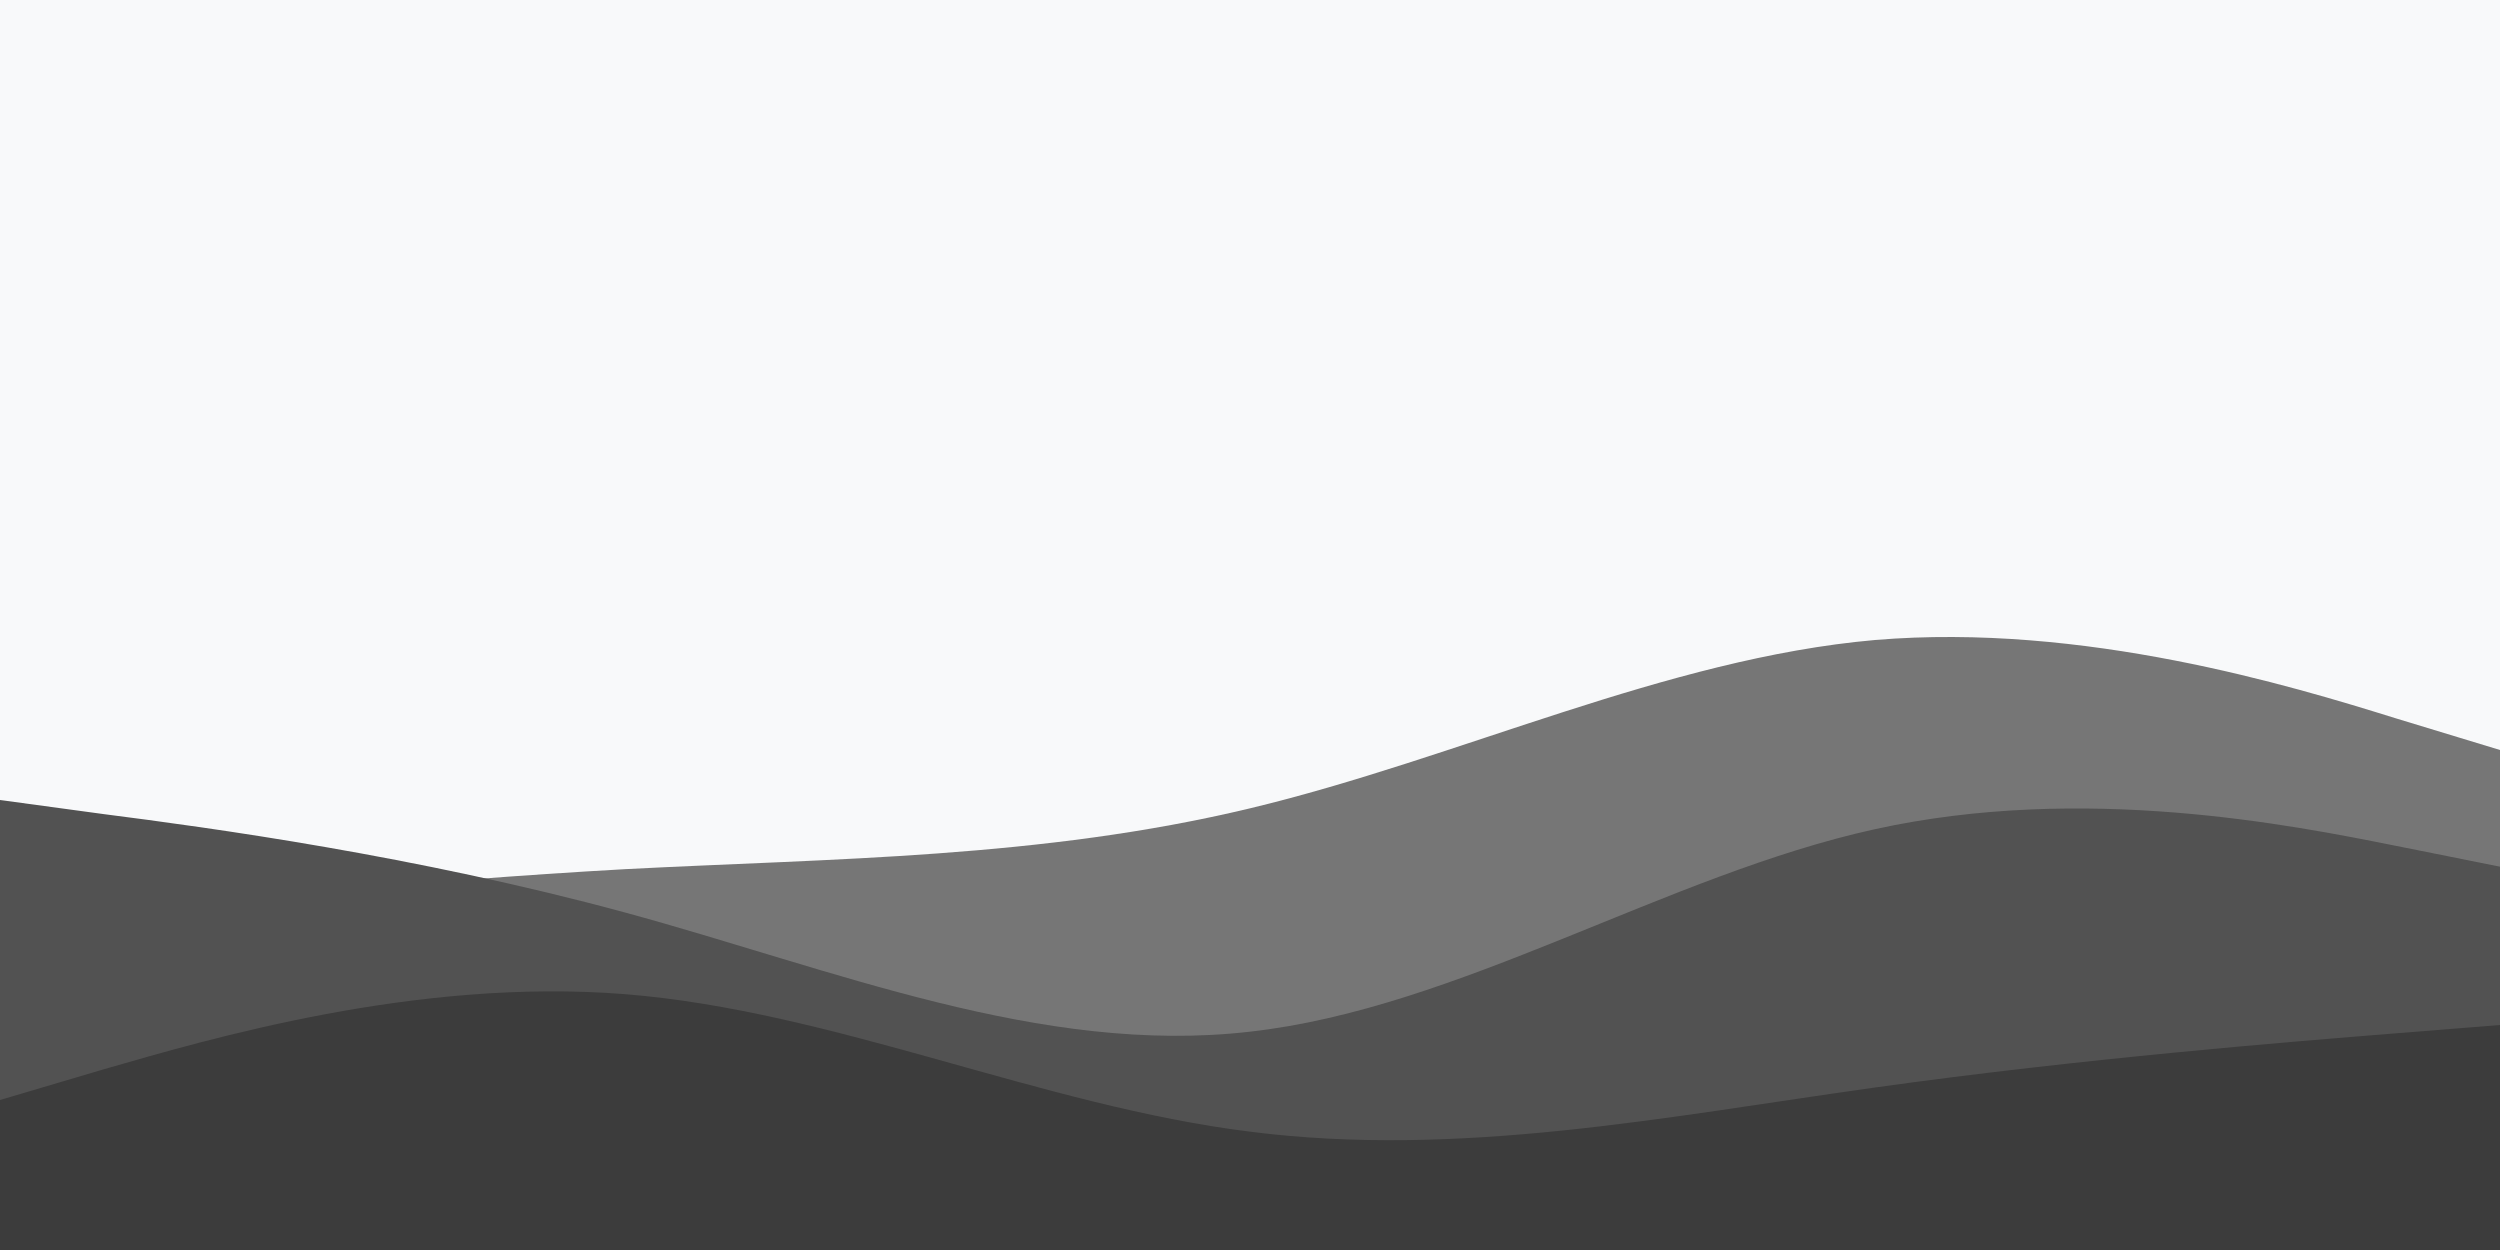
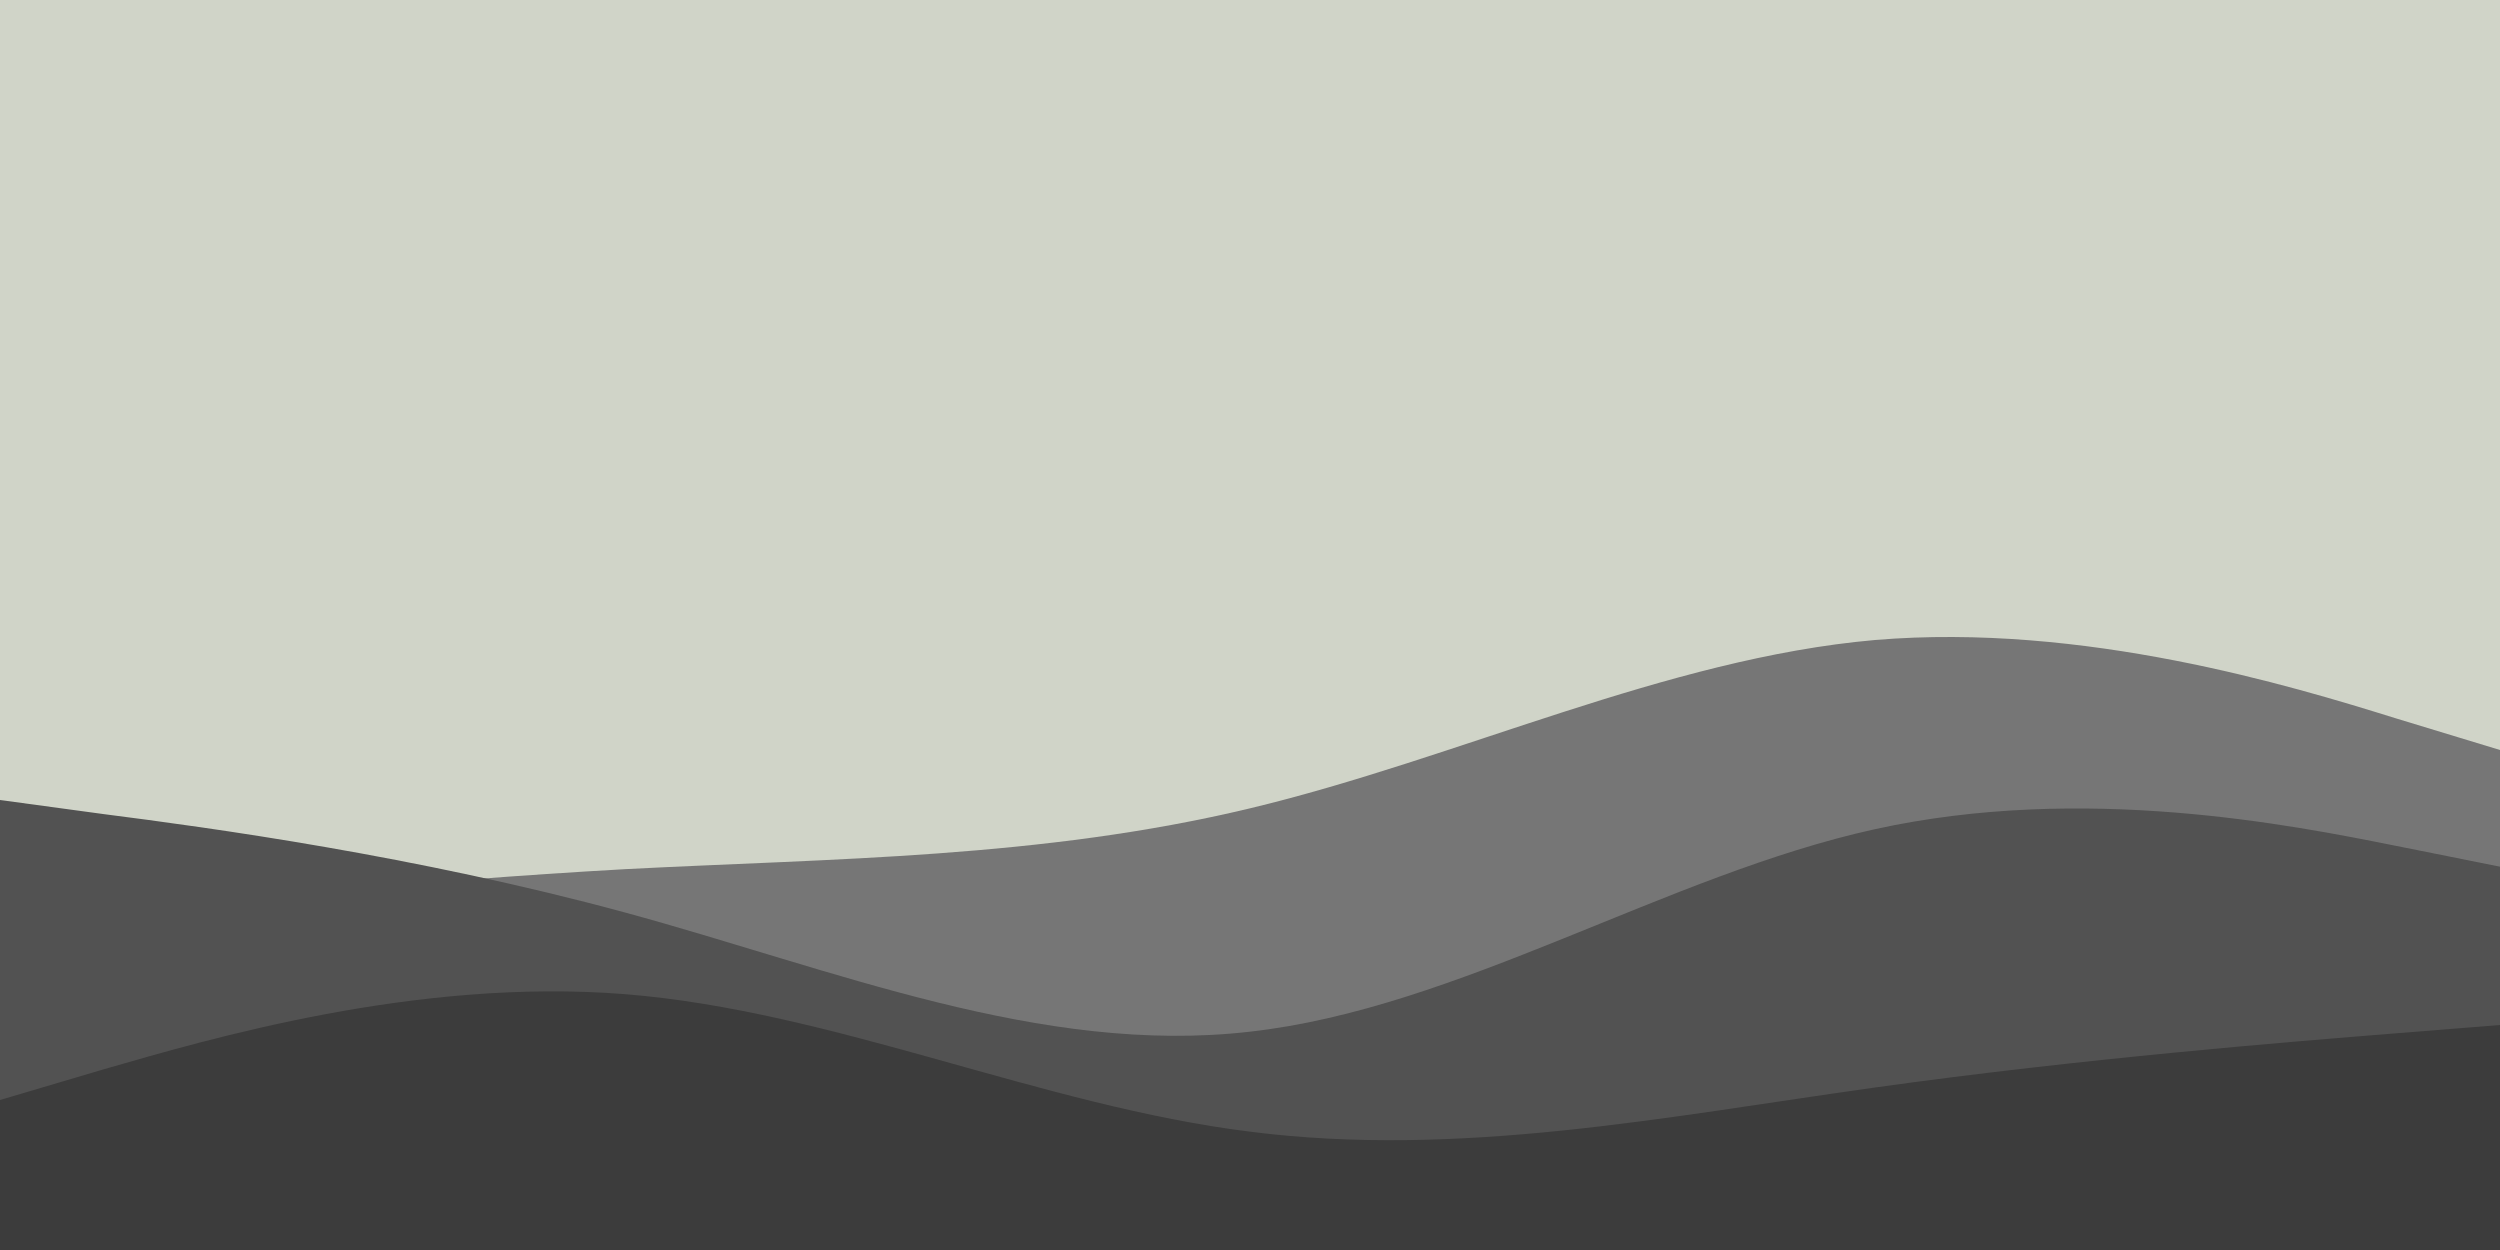
<svg xmlns="http://www.w3.org/2000/svg" id="visual" viewBox="0 0 300 150" width="300" height="150" version="1.1">
-   <rect x="0" y="0" width="300" height="150" fill="#f8f9fa" />
+   <rect x="0" y="0" width="300" height="150" fill="#d0d4c8" />
  <path d="M0 111L12.5 109.7C25 108.3 50 105.7 75 104.3C100 103 125 103 150 97C175 91 200 79 225 76.8C250 74.7 275 82.3 287.5 86.2L300 90L300 151L287.5 151C275 151 250 151 225 151C200 151 175 151 150 151C125 151 100 151 75 151C50 151 25 151 12.5 151L0 151Z" fill="#767676" />
  <path d="M0 96L12.5 97.7C25 99.3 50 102.7 75 109.5C100 116.3 125 126.7 150 123.8C175 121 200 105 225 99.5C250 94 275 99 287.5 101.5L300 104L300 151L287.5 151C275 151 250 151 225 151C200 151 175 151 150 151C125 151 100 151 75 151C50 151 25 151 12.5 151L0 151Z" fill="#525252" />
  <path d="M0 132L12.5 128.3C25 124.7 50 117.3 75 119.3C100 121.3 125 132.7 150 135.8C175 139 200 134 225 130.5C250 127 275 125 287.5 124L300 123L300 151L287.5 151C275 151 250 151 225 151C200 151 175 151 150 151C125 151 100 151 75 151C50 151 25 151 12.5 151L0 151Z" fill="#3c3c3c" />
</svg>
